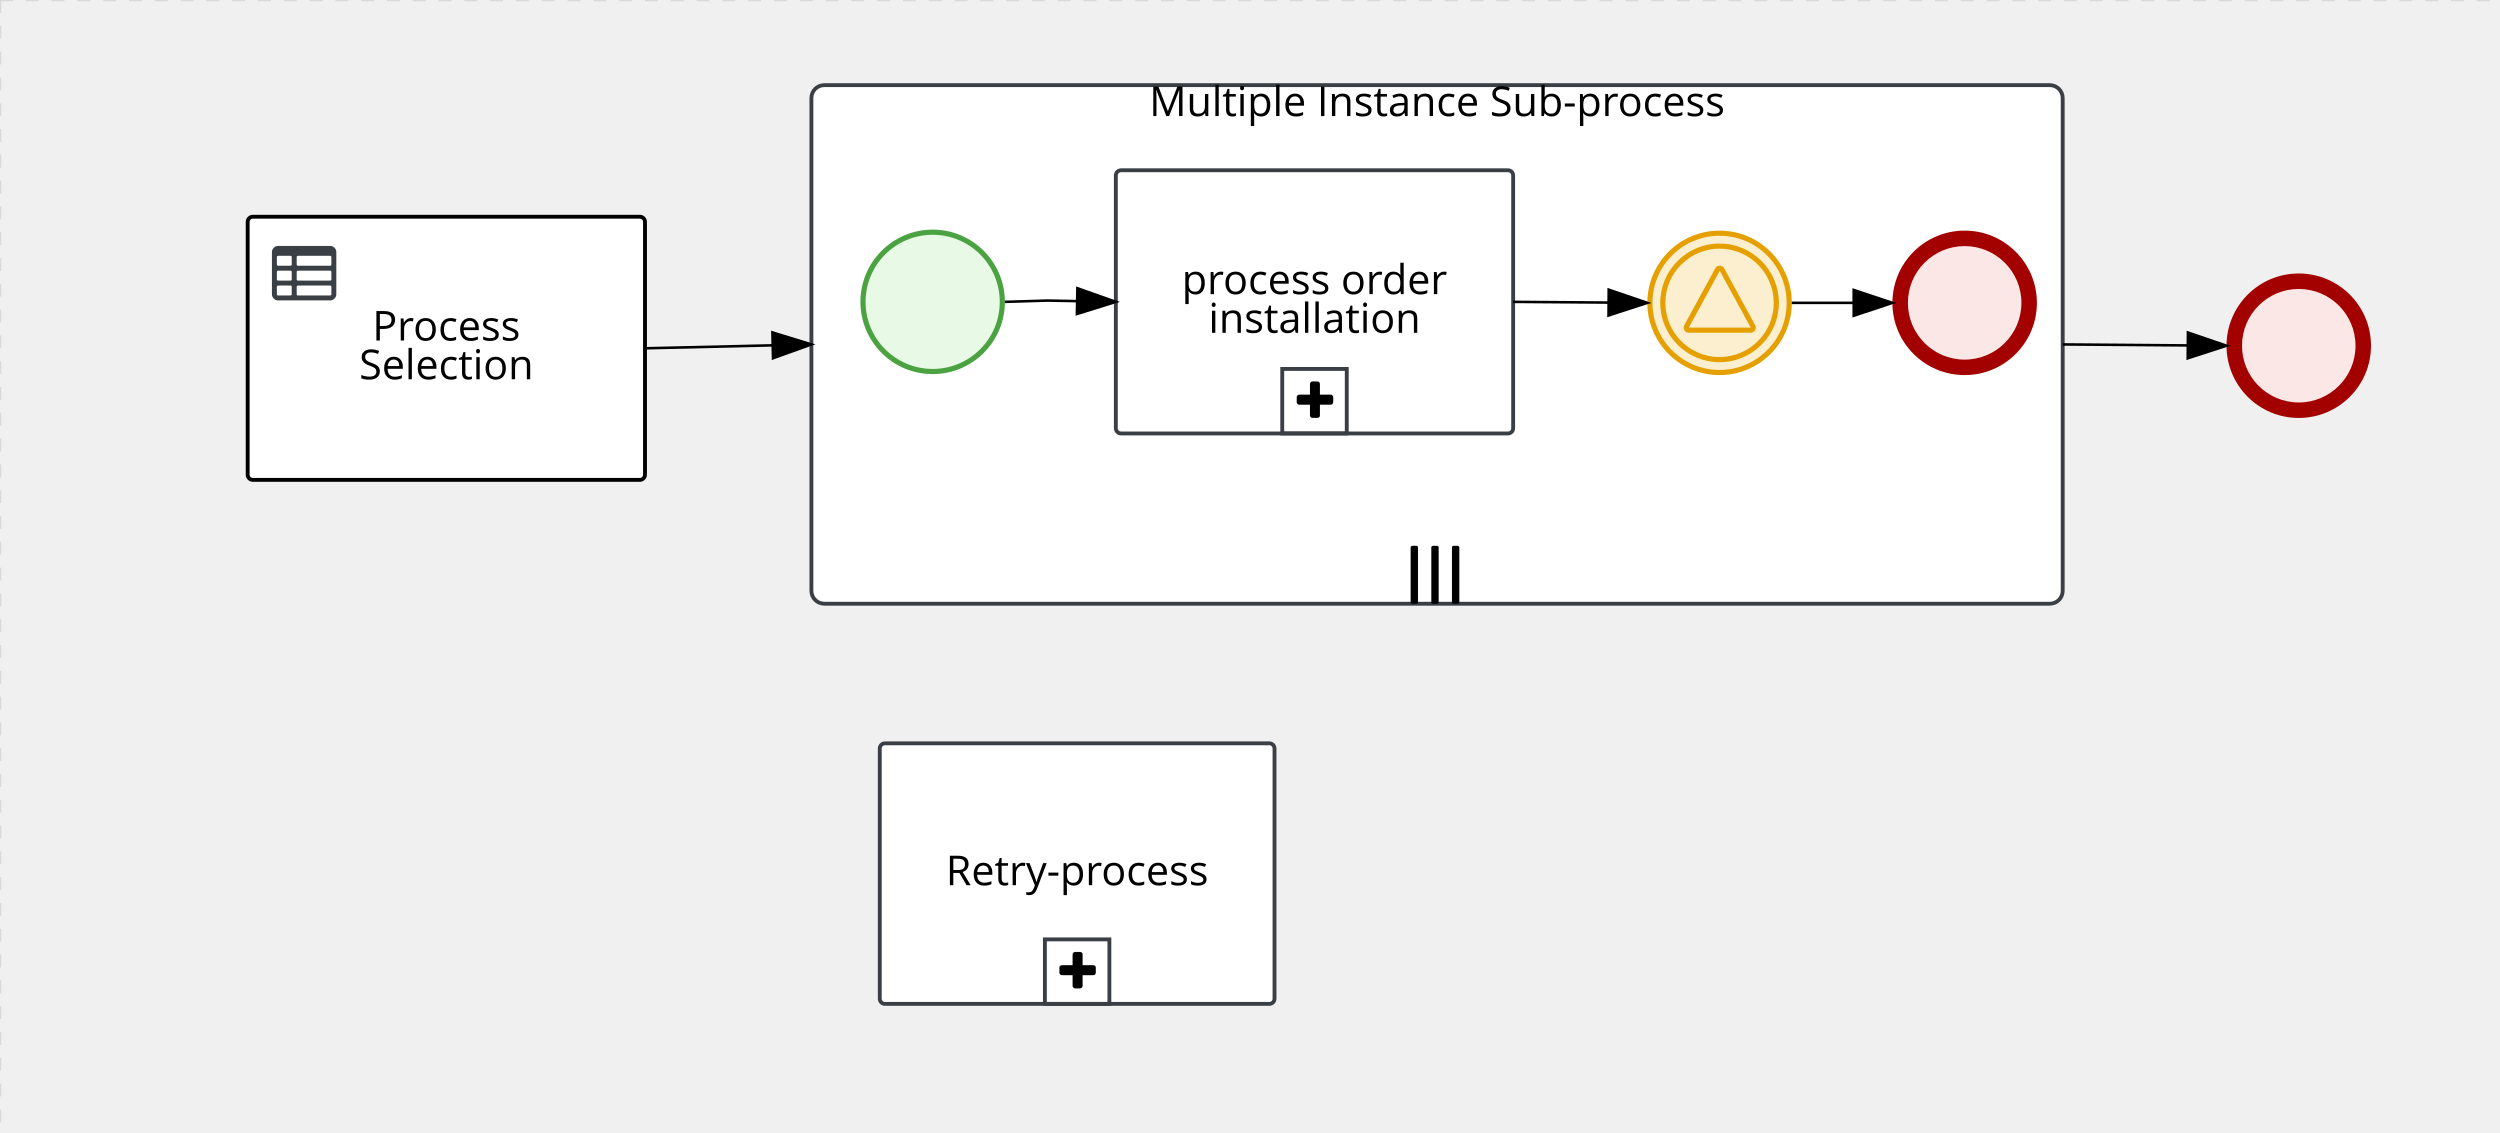
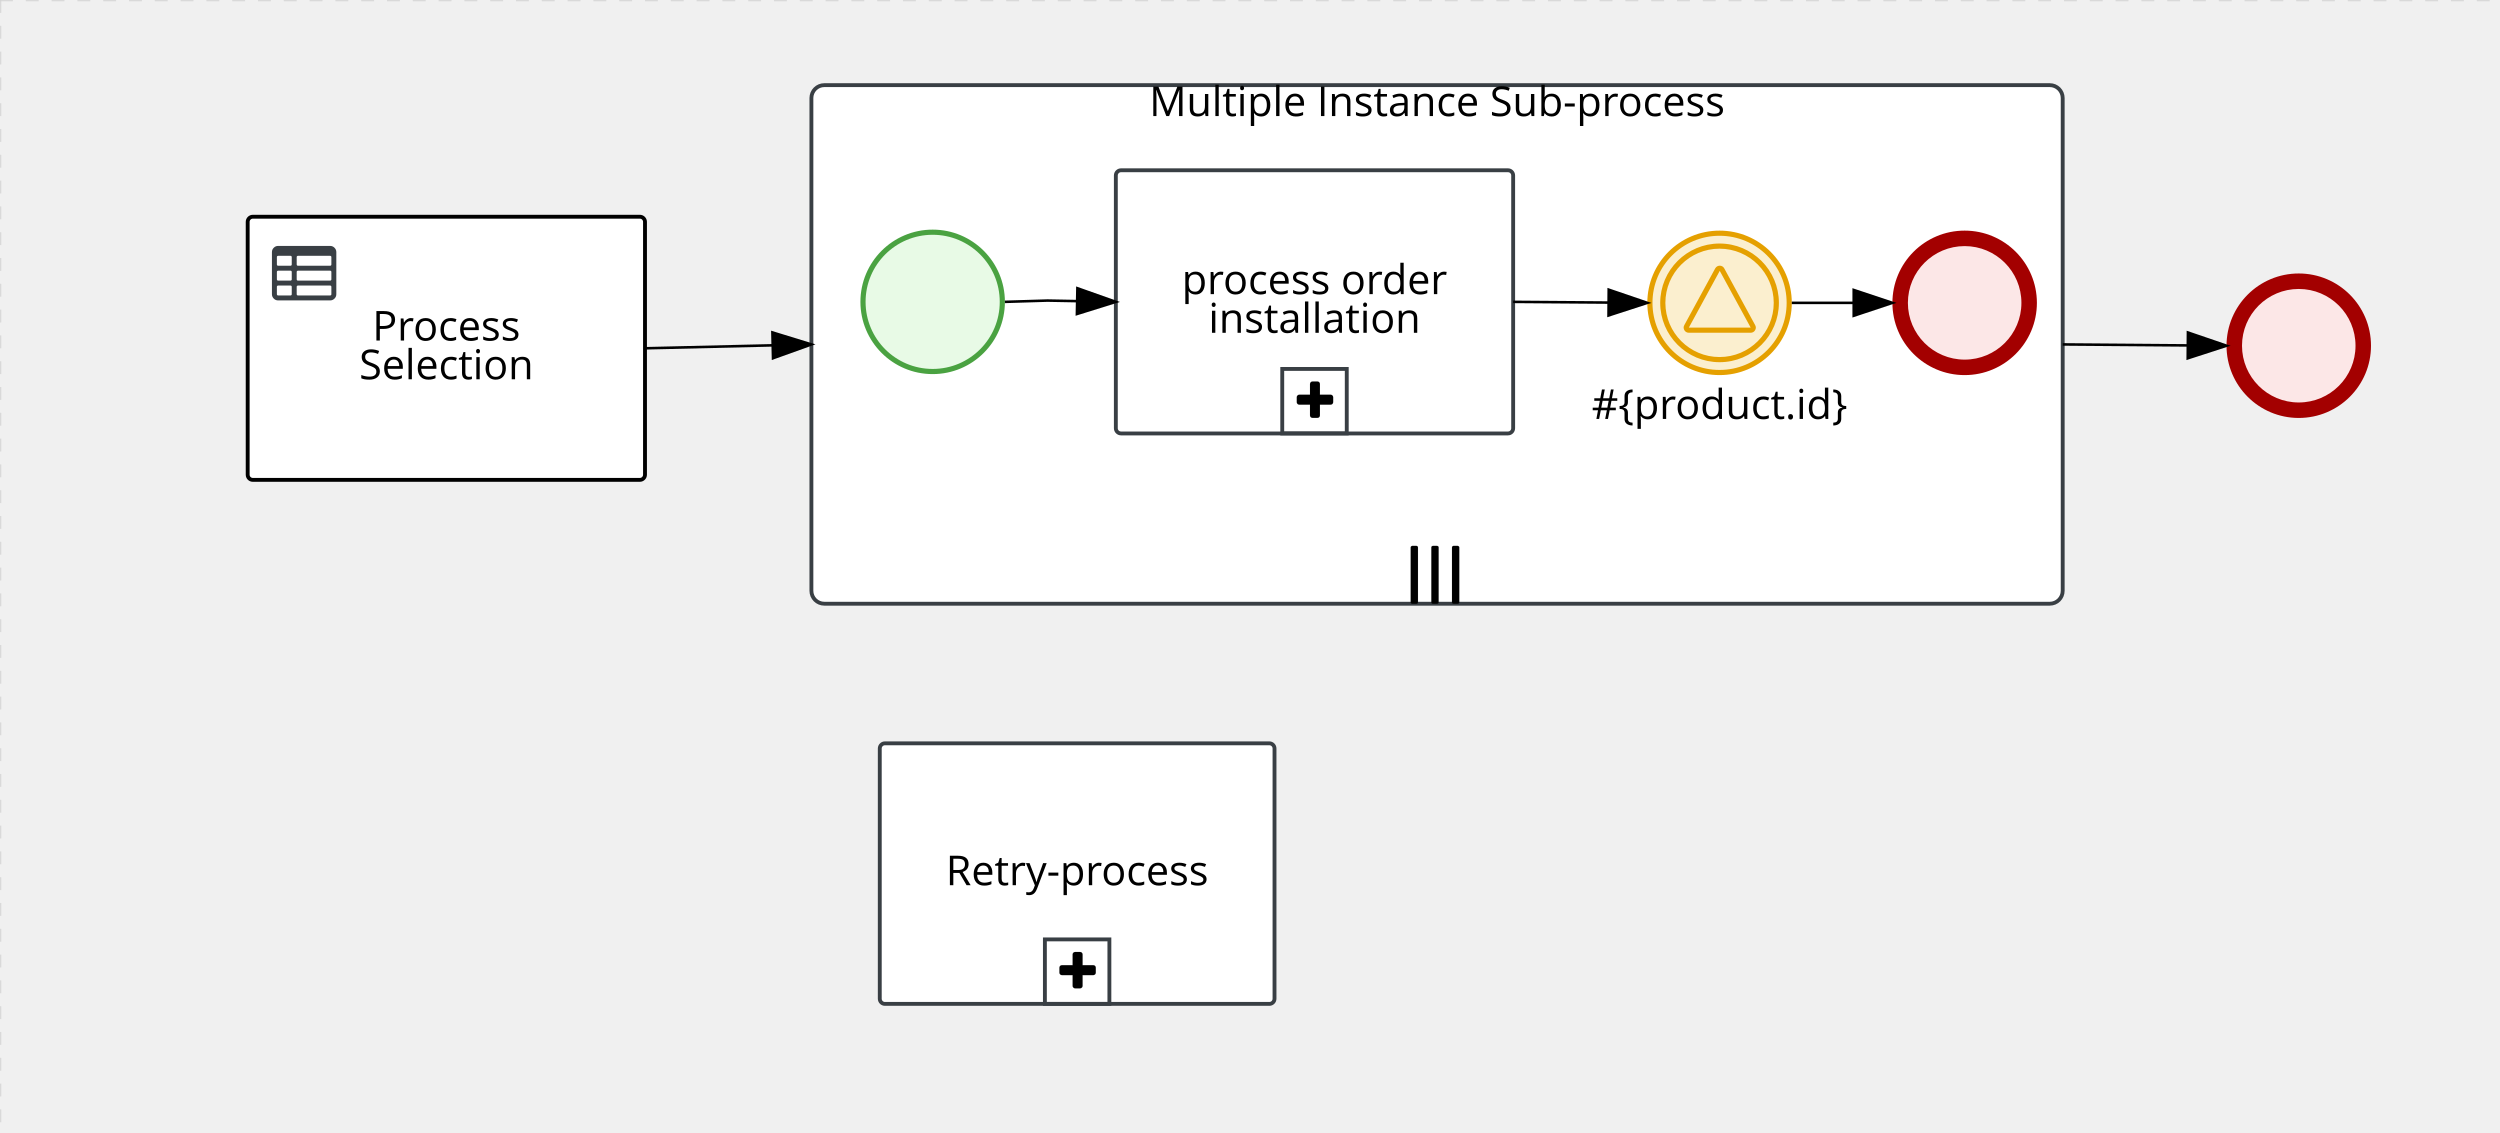
<svg xmlns="http://www.w3.org/2000/svg" version="1.1" width="969" height="439" viewBox="0 0 969 439">
  <defs />
  <g transform="matrix(1,0,0,1,0,0)">
    <g>
      <g>
        <g>
          <path fill="none" stroke="#d3d3d3" paint-order="fill stroke markers" d=" M 0 0 L 1200 0" stroke-miterlimit="10" stroke-opacity="0.8" stroke-dasharray="5" />
        </g>
        <g>
          <path fill="none" stroke="#d3d3d3" paint-order="fill stroke markers" d=" M 0 0 L 0 800" stroke-miterlimit="10" stroke-opacity="0.8" stroke-dasharray="5" />
        </g>
      </g>
+       <g id="_45F9D44C-ED1A-4BF3-ACC1-0480FF2992BC" bpmn2nodeid="_45F9D44C-ED1A-4BF3-ACC1-0480FF2992BC" transform="matrix(1,0,0,1,314.5,33)">
+         <g>
+           <path fill="none" stroke="none" />
+         </g>
+         <g transform="matrix(1,0,0,1,0,0)">
+           <path fill="#ffffff" stroke="none" id="_45F9D44C-ED1A-4BF3-ACC1-0480FF2992BC?shapeType=BACKGROUND" paint-order="stroke fill markers" d=" M 5 0 L 480 0 L 480 0 A 5 5 0 0 1 485 5 L 485 196 L 485 196 A 5 5 0 0 1 480 201 L 5 201 L 5 201 A 5 5 0 0 1 0 196 L 0 5 L 0 5 A 5 5 0 0 1 5 0 Z" />
+         </g>
+         <g transform="matrix(1,0,0,1,0,0)">
+           <path fill="none" stroke="rgb(57,63,68)" id="_45F9D44C-ED1A-4BF3-ACC1-0480FF2992BC?shapeType=BORDER&amp;renderType=STROKE" paint-order="fill stroke markers" d=" M 5 0 L 480 0 L 480 0 A 5 5 0 0 1 485 5 L 485 196 L 485 196 A 5 5 0 0 1 480 201 L 5 201 L 5 201 A 5 5 0 0 1 0 196 L 0 5 L 0 5 A 5 5 0 0 1 5 0 Z" stroke-miterlimit="10" stroke-width="1.5" stroke-dasharray="" />
+         </g>
+         <g transform="matrix(1,0,0,1,-54.5,-32)">
+           <g transform="matrix(0.05,0,0,0.05,285,209)">
+             <g transform="matrix(1,0,0,1,0,0)">
+               <path fill="#000000" stroke="#000000" id="_45F9D44C-ED1A-4BF3-ACC1-0480FF2992BCundefined" paint-order="fill stroke markers" d=" M 0 0 M 92 44 L 92 468 C 92 474.6 86.6 480 80 480 L 48 480 C 41.4 480 36 474.6 36 468 L 36 44 C 36 37.4 41.4 32 48 32 L 80 32 C 86.6 32 92 37.4 92 44 Z M 0 0 M 252 44 L 252 468 C 252 474.6 246.6 480 240 480 L 208 480 C 201.4 480 196 474.6 196 468 L 196 44 C 196 37.4 201.4 32 208 32 L 240 32 C 246.6 32 252 37.4 252 44 Z M 0 0 M 412 44 L 412 468 C 412 474.6 406.6 480 400 480 L 368 480 C 361.4 480 356 474.6 356 468 L 356 44 C 356 37.4 361.4 32 368 32 L 400 32 C 406.6 32 412 37.4 412 44 Z" stroke-miterlimit="10" stroke-dasharray="" />
+             </g>
+             <g transform="matrix(1,0,0,1,0,0)">
+               <path fill="none" stroke="none" />
+             </g>
+           </g>
+         </g>
+         <g transform="matrix(1,0,0,1,130.9414,0)">
+           <text fill="#000000" stroke="none" font-family="Open Sans" font-size="12pt" font-style="normal" font-weight="normal" text-decoration="normal" x="111.559" y="12" text-anchor="middle" dominant-baseline="alphabetic">Multiple Instance Sub-process</text>
+         </g>
+         <g id="_E09AB79C-5728-41BA-BA92-450017F72ADE" bpmn2nodeid="_E09AB79C-5728-41BA-BA92-450017F72ADE" transform="matrix(1,0,0,1,419,56.38785)">
+           <g>
+             <path fill="none" stroke="none" />
+           </g>
+           <g transform="matrix(0.125,0,0,0.125,0,0)">
+             <g transform="matrix(1,0,0,1,0,0)">
+               <path fill="#fce7e7" stroke="none" id="_E09AB79C-5728-41BA-BA92-450017F72ADE?shapeType=BACKGROUND" paint-order="stroke fill markers" d=" M 0 0 M 444 224 C 444 263.9 434.2 300.8 414.4 334.5 C 394.7 368.2 368 394.9 334.4 414.5 C 300.8 434.1 263.9 444 224 444 C 184.1 444 147.2 434.2 113.5 414.4 C 79.8 394.7 53.1 368 33.5 334.4 C 13.9 300.8 4 263.9 4 224 C 4 184.1 13.8 147.2 33.6 113.5 C 53.4 79.8 80.1 53.1 113.6 33.5 C 147.1 13.9 184.1 4 224 4 C 263.9 4 300.8 13.8 334.5 33.6 C 368.2 53.4 394.9 80.1 414.5 113.6 C 434.1 147.1 444 184.1 444 224 Z" />
+             </g>
+             <g>
+               <g transform="matrix(1,0,0,1,0,0)">
+                 <g transform="matrix(1,0,0,1,0,0)">
+                   <path fill="#a30000" stroke="none" id="_E09AB79C-5728-41BA-BA92-450017F72ADE?shapeType=BORDER&amp;renderType=FILL" paint-order="stroke fill markers" d=" M 0 0 M 224 0 C 100.3 0 0 100.3 0 224 C 0 347.7 100.3 448 224 448 C 347.7 448 448 347.7 448 224 C 448 100.3 347.7 0 224 0 Z M 0 0 M 224 400 C 126.8 400 48 321.2 48 224 C 48 126.8 126.8 48 224 48 C 321.2 48 400 126.8 400 224 C 400 321.2 321.2 400 224 400 Z" />
+                 </g>
+               </g>
+             </g>
+           </g>
+           <g transform="matrix(1,0,0,1,28,61)" />
+         </g>
+         <g id="_2AE18063-6192-4CA4-B357-3C3E5F66B552" bpmn2nodeid="_2AE18063-6192-4CA4-B357-3C3E5F66B552" transform="matrix(1,0,0,1,19,56)">
+           <g>
+             <path fill="none" stroke="none" />
+           </g>
+           <g transform="matrix(0.125,0,0,0.125,0,0)">
+             <g transform="matrix(1,0,0,1,0,0)">
+               <path fill="#e8fae6" stroke="none" id="_2AE18063-6192-4CA4-B357-3C3E5F66B552?shapeType=BACKGROUND" paint-order="stroke fill markers" d=" M 0 0 M 444 224 C 444 263.9 434.2 300.8 414.4 334.5 C 394.7 368.2 368 394.9 334.4 414.5 C 300.8 434.1 263.9 444 224 444 C 184.1 444 147.2 434.2 113.5 414.4 C 79.8 394.7 53.1 368 33.5 334.4 C 13.9 300.8 4 263.9 4 224 C 4 184.1 13.8 147.2 33.6 113.5 C 53.4 79.8 80.1 53.1 113.6 33.5 C 147.1 13.9 184.1 4 224 4 C 263.9 4 300.8 13.8 334.5 33.6 C 368.2 53.4 394.9 80.1 414.5 113.6 C 434.1 147.1 444 184.1 444 224 Z" />
+             </g>
+             <g>
+               <g transform="matrix(1,0,0,1,0,0)">
+                 <g transform="matrix(1,0,0,1,0,0)">
+                   <path fill="#4aa241" stroke="none" id="_2AE18063-6192-4CA4-B357-3C3E5F66B552?shapeType=BORDER&amp;renderType=FILL" paint-order="stroke fill markers" d=" M 0 0 M 224 0 C 100.3 0 0 100.3 0 224 C 0 347.7 100.3 448 224 448 C 347.7 448 448 347.7 448 224 C 448 100.3 347.7 0 224 0 Z M 0 0 M 224 432 C 109.1 432 16 338.9 16 224 C 16 109.1 109.1 16 224 16 C 338.9 16 432 109.1 432 224 C 432 338.9 338.9 432 224 432 Z" />
+                 </g>
+               </g>
+             </g>
+           </g>
+           <g transform="matrix(1,0,0,1,28,61)" />
+         </g>
+         <g id="_D45F2C03-11A5-4161-B90A-8F9283DBAB6F" bpmn2nodeid="_D45F2C03-11A5-4161-B90A-8F9283DBAB6F" transform="matrix(1,0,0,1,118,33)">
+           <g>
+             <path fill="none" stroke="none" />
+           </g>
+           <g transform="matrix(1,0,0,1,0,0)">
+             <path fill="#ffffff" stroke="none" id="_D45F2C03-11A5-4161-B90A-8F9283DBAB6F?shapeType=BACKGROUND" paint-order="stroke fill markers" d=" M 2 0 L 152 0 L 152 0 A 2 2 0 0 1 154 2 L 154 100 L 154 100 A 2 2 0 0 1 152 102 L 2 102 L 2 102 A 2 2 0 0 1 0 100 L 0 2 L 0 2 A 2 2 0 0 1 2 0 Z" />
+           </g>
+           <g transform="matrix(1,0,0,1,0,0)">
+             <path fill="none" stroke="rgb(57,63,68)" id="_D45F2C03-11A5-4161-B90A-8F9283DBAB6F?shapeType=BORDER&amp;renderType=STROKE" paint-order="fill stroke markers" d=" M 2 0 L 152 0 L 152 0 A 2 2 0 0 1 154 2 L 154 100 L 154 100 A 2 2 0 0 1 152 102 L 2 102 L 2 102 A 2 2 0 0 1 0 100 L 0 2 L 0 2 A 2 2 0 0 1 2 0 Z" stroke-miterlimit="10" stroke-width="1.5" stroke-dasharray="" />
+           </g>
+           <g transform="matrix(1,0,0,1,1.5,11)">
+             <g transform="matrix(1,0,0,1,0,0)">
+               <g transform="matrix(1,0,0,1,63,66)">
+                 <path fill="none" stroke="#393f44" id="_D45F2C03-11A5-4161-B90A-8F9283DBAB6Fundefined" paint-order="fill stroke markers" d=" M 0 0 L 25 0 L 25 25 L 0 25 L 0 0 Z Z" stroke-miterlimit="10" stroke-width="1.5" stroke-dasharray="" />
+               </g>
+               <g transform="matrix(0.04,0,0,0.04,68.64,69.6)">
+                 <path fill="#000000" stroke="#000000" id="_D45F2C03-11A5-4161-B90A-8F9283DBAB6Fundefined" paint-order="fill stroke markers" d=" M 0 0 M 352 184 L 352 232 C 352 238.7 349.7 244.3 345 249 C 340.3 253.7 334.7 256 328 256 L 224 256 L 224 360 C 224 366.7 221.7 372.3 217 377 C 212.3 381.7 206.7 384 200 384 L 152 384 C 145.3 384 139.7 381.7 135 377 C 130.3 372.3 128 366.7 128 360 L 128 256 L 24 256 C 17.3 256 11.7 253.7 7 249 C 2.3 244.3 0 238.7 0 232 L 0 184 C 0 177.3 2.3 171.7 7 167 C 11.7 162.3 17.3 160 24 160 L 128 160 L 128 56 C 128 49.3 130.3 43.7 135 39 C 139.7 34.3 145.3 32 152 32 L 200 32 C 206.7 32 212.3 34.3 217 39 C 221.7 43.7 224 49.3 224 56 L 224 160 L 328 160 C 334.7 160 340.3 162.3 345 167 C 349.7 171.7 352 177.3 352 184 Z" stroke-miterlimit="10" stroke-dasharray="" />
+               </g>
+             </g>
+           </g>
+           <g transform="matrix(1,0,0,1,13.32,11)">
+             <g transform="matrix(1,0,0,1,0,0)">
+               <g transform="matrix(1,0,0,1,63,66)">
+                 <path fill="none" stroke="none" />
+               </g>
+               <g transform="matrix(0.04,0,0,0.04,68.64,69.6)">
+                 <path fill="none" stroke="none" />
+               </g>
+               <g transform="matrix(0.04,0,0,0.04,40.32,71.04)">
+                 <path fill="none" stroke="none" />
+               </g>
+               <g transform="matrix(0.04,0,0,0.04,39.36,72)">
+                 <path fill="none" stroke="none" />
+               </g>
+             </g>
+           </g>
+           <g transform="matrix(1,0,0,1,23.48047,36)">
+             <text fill="#000000" stroke="none" font-family="Open Sans" font-size="12pt" font-style="normal" font-weight="normal" text-decoration="normal" x="53.52" y="12" text-anchor="middle" dominant-baseline="alphabetic">process order </text>
+             <text fill="#000000" stroke="none" font-family="Open Sans" font-size="12pt" font-style="normal" font-weight="normal" text-decoration="normal" x="53.52" y="27" text-anchor="middle" dominant-baseline="alphabetic">   installation   </text>
+           </g>
+         </g>
+         <g id="_7772C70D-82D5-41A9-9F96-456B8358AF8A" bpmn2nodeid="_7772C70D-82D5-41A9-9F96-456B8358AF8A" transform="matrix(1,0,0,1,324,56.38785)">
+           <g>
+             <path fill="none" stroke="none" />
+           </g>
+           <g transform="matrix(0.125,0,0,0.125,0,0)">
+             <g transform="matrix(1,0,0,1,0,0)">
+               <path fill="#fbefcf" stroke="none" id="_7772C70D-82D5-41A9-9F96-456B8358AF8A?shapeType=BACKGROUND" paint-order="stroke fill markers" d=" M 0 0 M 444 224 C 444 263.9 434.2 300.8 414.4 334.5 C 394.7 368.2 368 394.9 334.4 414.5 C 300.8 434.1 263.9 444 224 444 C 184.1 444 147.2 434.2 113.5 414.4 C 79.8 394.7 53.1 368 33.5 334.4 C 13.9 300.8 4 263.9 4 224 C 4 184.1 13.8 147.2 33.6 113.5 C 53.4 79.8 80.1 53.1 113.6 33.5 C 147.1 13.9 184.1 4 224 4 C 263.9 4 300.8 13.8 334.5 33.6 C 368.2 53.4 394.9 80.1 414.5 113.6 C 434.1 147.1 444 184.1 444 224 Z" />
+             </g>
+             <g>
+               <g transform="matrix(1,0,0,1,0,0)">
+                 <g transform="matrix(1,0,0,1,0,0)">
+                   <path fill="rgb(229,160,0)" stroke="none" id="_7772C70D-82D5-41A9-9F96-456B8358AF8A?shapeType=BORDER&amp;renderType=FILL" paint-order="stroke fill markers" d=" M 0 0 M 224 408 C 122.5 408 40 325.5 40 224 C 40 122.5 122.5 40 224 40 C 325.5 40 408 122.5 408 224 C 408 325.5 325.5 408 224 408 Z M 0 0 M 224 56 C 131.4 56 56 131.4 56 224 C 56 316.6 131.4 392 224 392 C 316.6 392 392 316.6 392 224 C 392 131.4 316.6 56 224 56 Z M 0 0 M 224 16 C 252.1 16 279.3 21.5 305 32.3 C 329.8 42.8 352 57.8 371.1 76.9 C 390.2 96 405.2 118.3 415.7 143 C 426.5 168.6 432 195.9 432 224 C 432 252.1 426.5 279.3 415.7 305 C 405.2 329.8 390.2 352 371.1 371.1 C 352 390.2 329.7 405.2 305 415.7 C 279.4 426.5 252.1 432 224 432 C 195.9 432 168.7 426.5 143 415.7 C 118.2 405.2 96 390.2 76.9 371.1 C 57.8 352 42.8 329.7 32.3 305 C 21.5 279.3 16 252.1 16 224 C 16 195.9 21.5 168.7 32.3 143 C 42.8 118.2 57.8 96 76.9 76.9 C 96 57.8 118.3 42.8 143 32.3 C 168.7 21.5 195.9 16 224 16 M 224 0 C 100.3 0 0 100.3 0 224 C 0 347.7 100.3 448 224 448 C 347.7 448 448 347.7 448 224 C 448 100.3 347.7 0 224 0 L 224 0 Z" />
+                 </g>
+               </g>
+             </g>
+             <g>
+               <g transform="matrix(1,0,0,1,0,0)">
+                 <g transform="matrix(1,0,0,1,0,0)">
+                   <path fill="#e5a000" stroke="none" id="_7772C70D-82D5-41A9-9F96-456B8358AF8Aundefined" paint-order="stroke fill markers" d=" M 0 0 M 224.6 124.8 L 320.5 300.7 L 128.8 300.7 L 224.6 124.8 M 224.6 108.7 C 221.7 108.7 219 109.5 216.5 110.9 C 214 112.3 212.1 114.5 210.6 117 L 114.7 293 C 111.8 298.2 111.9 303.5 114.9 308.8 C 116.3 311.2 118.2 313.2 120.7 314.6 C 123.1 316 125.8 316.7 128.7 316.7 L 320.5 316.7 C 323.4 316.7 325.9 316 328.4 314.6 C 330.9 313.2 332.8 311.3 334.2 308.8 C 337.3 303.6 337.3 298.3 334.4 293 L 238.5 117 C 237.1 114.4 235.2 112.4 232.7 110.9 C 230.2 109.4 227.5 108.7 224.6 108.7 L 224.6 108.7 Z" />
+                 </g>
+               </g>
+             </g>
+           </g>
+           <g transform="matrix(1,0,0,1,-21.57031,61)">
+             <text fill="#000000" stroke="none" font-family="Open Sans" font-size="12pt" font-style="normal" font-weight="normal" text-decoration="normal" x="49.57" y="12" text-anchor="middle" dominant-baseline="alphabetic">#{product.id}</text>
+           </g>
+         </g>
+       </g>
      <g id="_0E1E9D5F-D58E-4800-B6EE-BF614B255B99" bpmn2nodeid="_0E1E9D5F-D58E-4800-B6EE-BF614B255B99" transform="matrix(1,0,0,1,341,288.1114)">
        <g>
          <path fill="none" stroke="none" />
        </g>
        <g transform="matrix(1,0,0,1,0,0)">
          <path fill="#ffffff" stroke="none" id="_0E1E9D5F-D58E-4800-B6EE-BF614B255B99?shapeType=BACKGROUND" paint-order="stroke fill markers" d=" M 2 0 L 151 0 L 151 0 A 2 2 0 0 1 153 2 L 153 99 L 153 99 A 2 2 0 0 1 151 101 L 2 101 L 2 101 A 2 2 0 0 1 0 99 L 0 2 L 0 2 A 2 2 0 0 1 2 0 Z" />
        </g>
        <g transform="matrix(1,0,0,1,0,0)">
          <path fill="none" stroke="#393f44" id="_0E1E9D5F-D58E-4800-B6EE-BF614B255B99?shapeType=BORDER&amp;renderType=STROKE" paint-order="fill stroke markers" d=" M 2 0 L 151 0 L 151 0 A 2 2 0 0 1 153 2 L 153 99 L 153 99 A 2 2 0 0 1 151 101 L 2 101 L 2 101 A 2 2 0 0 1 0 99 L 0 2 L 0 2 A 2 2 0 0 1 2 0 Z" stroke-miterlimit="10" stroke-width="1.5" stroke-dasharray="" />
        </g>
        <g transform="matrix(1,0,0,1,1,10)">
          <g transform="matrix(1,0,0,1,0,0)">
            <g transform="matrix(1,0,0,1,63,66)">
              <path fill="none" stroke="#393f44" id="_0E1E9D5F-D58E-4800-B6EE-BF614B255B99undefined" paint-order="fill stroke markers" d=" M 0 0 L 25 0 L 25 25 L 0 25 L 0 0 Z Z" stroke-miterlimit="10" stroke-width="1.5" stroke-dasharray="" />
            </g>
            <g transform="matrix(0.04,0,0,0.04,68.64,69.6)">
              <path fill="#000000" stroke="#000000" id="_0E1E9D5F-D58E-4800-B6EE-BF614B255B99undefined" paint-order="fill stroke markers" d=" M 0 0 M 352 184 L 352 232 C 352 238.7 349.7 244.3 345 249 C 340.3 253.7 334.7 256 328 256 L 224 256 L 224 360 C 224 366.7 221.7 372.3 217 377 C 212.3 381.7 206.7 384 200 384 L 152 384 C 145.3 384 139.7 381.7 135 377 C 130.3 372.3 128 366.7 128 360 L 128 256 L 24 256 C 17.3 256 11.7 253.7 7 249 C 2.3 244.3 0 238.7 0 232 L 0 184 C 0 177.3 2.3 171.7 7 167 C 11.7 162.3 17.3 160 24 160 L 128 160 L 128 56 C 128 49.3 130.3 43.7 135 39 C 139.7 34.3 145.3 32 152 32 L 200 32 C 206.7 32 212.3 34.3 217 39 C 221.7 43.7 224 49.3 224 56 L 224 160 L 328 160 C 334.7 160 340.3 162.3 345 167 C 349.7 171.7 352 177.3 352 184 Z" stroke-miterlimit="10" stroke-dasharray="" />
            </g>
          </g>
        </g>
        <g transform="matrix(1,0,0,1,12.82,10)">
          <g transform="matrix(1,0,0,1,0,0)">
            <g transform="matrix(1,0,0,1,63,66)">
              <path fill="none" stroke="none" />
            </g>
            <g transform="matrix(0.04,0,0,0.04,68.64,69.6)">
              <path fill="none" stroke="none" />
            </g>
            <g transform="matrix(0.04,0,0,0.04,40.32,71.04)">
              <path fill="none" stroke="none" />
            </g>
            <g transform="matrix(0.04,0,0,0.04,39.36,72)">
              <path fill="none" stroke="none" />
            </g>
          </g>
        </g>
        <g transform="matrix(1,0,0,1,25.60156,43)">
          <text fill="#000000" stroke="none" font-family="Open Sans" font-size="12pt" font-style="normal" font-weight="normal" text-decoration="normal" x="50.898" y="12" text-anchor="middle" dominant-baseline="alphabetic">Retry-process</text>
        </g>
      </g>
      <g id="_26BB48D7-7563-4595-8B10-F4FA519EEC7D" bpmn2nodeid="_26BB48D7-7563-4595-8B10-F4FA519EEC7D" transform="matrix(1,0,0,1,863,106)">
        <g>
          <path fill="none" stroke="none" />
        </g>
        <g transform="matrix(0.125,0,0,0.125,0,0)">
          <g transform="matrix(1,0,0,1,0,0)">
            <path fill="#fce7e7" stroke="none" id="_26BB48D7-7563-4595-8B10-F4FA519EEC7D?shapeType=BACKGROUND" paint-order="stroke fill markers" d=" M 0 0 M 444 224 C 444 263.9 434.2 300.8 414.4 334.5 C 394.7 368.2 368 394.9 334.4 414.5 C 300.8 434.1 263.9 444 224 444 C 184.1 444 147.2 434.2 113.5 414.4 C 79.8 394.7 53.1 368 33.5 334.4 C 13.9 300.8 4 263.9 4 224 C 4 184.1 13.8 147.2 33.6 113.5 C 53.4 79.8 80.1 53.1 113.6 33.5 C 147.1 13.9 184.1 4 224 4 C 263.9 4 300.8 13.8 334.5 33.6 C 368.2 53.4 394.9 80.1 414.5 113.6 C 434.1 147.1 444 184.1 444 224 Z" />
          </g>
          <g>
            <g transform="matrix(1,0,0,1,0,0)">
              <g transform="matrix(1,0,0,1,0,0)">
                <path fill="#a30000" stroke="none" id="_26BB48D7-7563-4595-8B10-F4FA519EEC7D?shapeType=BORDER&amp;renderType=FILL" paint-order="stroke fill markers" d=" M 0 0 M 224 0 C 100.3 0 0 100.3 0 224 C 0 347.7 100.3 448 224 448 C 347.7 448 448 347.7 448 224 C 448 100.3 347.7 0 224 0 Z M 0 0 M 224 400 C 126.8 400 48 321.2 48 224 C 48 126.8 126.8 48 224 48 C 321.2 48 400 126.8 400 224 C 400 321.2 321.2 400 224 400 Z" />
              </g>
            </g>
          </g>
        </g>
        <g transform="matrix(1,0,0,1,28,61)" />
      </g>
      <g id="_7D34E5EE-86DE-40AA-8B07-371B3AC2BA39" bpmn2nodeid="_7D34E5EE-86DE-40AA-8B07-371B3AC2BA39" transform="matrix(1,0,0,1,96,84)">
        <g>
          <path fill="none" stroke="none" />
        </g>
        <g transform="matrix(1,0,0,1,0,0)">
          <path fill="#ffffff" stroke="none" id="_7D34E5EE-86DE-40AA-8B07-371B3AC2BA39?shapeType=BACKGROUND" paint-order="stroke fill markers" d=" M 2 0 L 152 0 L 152 0 A 2 2 0 0 1 154 2 L 154 100 L 154 100 A 2 2 0 0 1 152 102 L 2 102 L 2 102 A 2 2 0 0 1 0 100 L 0 2 L 0 2 A 2 2 0 0 1 2 0 Z" />
        </g>
        <g transform="matrix(1,0,0,1,0,0)">
          <path fill="none" stroke="#000000" id="_7D34E5EE-86DE-40AA-8B07-371B3AC2BA39?shapeType=BORDER&amp;renderType=STROKE" paint-order="fill stroke markers" d=" M 2 0 L 152 0 L 152 0 A 2 2 0 0 1 154 2 L 154 100 L 154 100 A 2 2 0 0 1 152 102 L 2 102 L 2 102 A 2 2 0 0 1 0 100 L 0 2 L 0 2 A 2 2 0 0 1 2 0 Z" stroke-miterlimit="10" stroke-width="1.5" stroke-dasharray="" />
        </g>
        <g>
          <g transform="matrix(0.06,0,0,0.06,9.4,9.4)">
            <g transform="matrix(1,0,0,1,0,0)">
              <path fill="#393f44" stroke="none" id="_7D34E5EE-86DE-40AA-8B07-371B3AC2BA39undefined" paint-order="stroke fill markers" d=" M 0 0 M 128 344 L 128 296 C 128 293.7 127.2 291.8 125.8 290.2 C 124.4 288.6 122.4 288 120 288 L 40 288 C 37.7 288 35.8 288.8 34.2 290.2 C 32.6 291.6 32 293.7 32 296 L 32 344 C 32 346.3 32.8 348.2 34.2 349.8 C 35.6 351.4 37.6 352 40 352 L 120 352 C 122.3 352 124.2 351.2 125.8 349.8 C 127.4 348.4 128 346.3 128 344 Z M 0 0 M 128 248 L 128 200 C 128 197.7 127.2 195.8 125.8 194.2 C 124.4 192.6 122.4 192 120 192 L 40 192 C 37.7 192 35.8 192.8 34.2 194.2 C 32.6 195.6 32 197.7 32 200 L 32 248 C 32 250.3 32.8 252.2 34.2 253.8 C 35.6 255.4 37.6 256 40 256 L 120 256 C 122.3 256 124.2 255.2 125.8 253.8 C 127.4 252.4 128 250.3 128 248 Z M 0 0 M 376 352 C 378.3 352 380.2 351.2 381.8 349.8 C 383.4 348.4 384 346.4 384 344 L 384 296 C 384 293.7 383.2 291.8 381.8 290.2 C 380.4 288.6 378.4 288 376 288 L 168 288 C 165.7 288 163.8 288.8 162.2 290.2 C 160.6 291.6 160 293.6 160 296 L 160 344 C 160 346.3 160.8 348.2 162.2 349.8 C 163.6 351.4 165.6 352 168 352 L 376 352 Z M 0 0 M 128 152 L 128 104 C 128 101.7 127.2 99.8 125.8 98.2 C 124.4 96.6 122.3 96 120 96 L 40 96 C 37.7 96 35.8 96.8 34.2 98.2 C 32.6 99.6 32 101.7 32 104 L 32 152 C 32 154.3 32.8 156.2 34.2 157.8 C 35.6 159.4 37.6 160 40 160 L 120 160 C 122.3 160 124.2 159.2 125.8 157.8 C 127.4 156.4 128 154.3 128 152 Z M 0 0 M 376 256 C 378.3 256 380.2 255.2 381.8 253.8 C 383.4 252.4 384 250.4 384 248 L 384 200 C 384 197.7 383.2 195.8 381.8 194.2 C 380.4 192.6 378.4 192 376 192 L 168 192 C 165.7 192 163.8 192.8 162.2 194.2 C 160.6 195.6 160 197.6 160 200 L 160 248 C 160 250.3 160.8 252.2 162.2 253.8 C 163.6 255.4 165.6 256 168 256 L 376 256 Z M 0 0 M 376 160 C 378.3 160 380.2 159.2 381.8 157.8 C 383.4 156.4 384 154.4 384 152 L 384 104 C 384 101.7 383.2 99.8 381.8 98.2 C 380.4 96.6 378.3 96 376 96 L 168 96 C 165.7 96 163.8 96.8 162.2 98.2 C 160.6 99.6 160 101.6 160 104 L 160 152 C 160 154.3 160.8 156.2 162.2 157.8 C 163.6 159.4 165.6 160 168 160 L 376 160 Z M 0 0 M 416 72 L 416 344 C 416 355 412.1 364.4 404.2 372.2 C 396.3 380 387 384 376 384 L 40 384 C 29 384 19.6 380.1 11.8 372.2 C 4 364.3 0 355 0 344 L 0 72 C 0 61 3.9 51.6 11.8 43.8 C 19.7 36 29 32 40 32 L 376 32 C 387 32 396.4 35.9 404.2 43.8 C 412 51.7 416 61 416 72 Z" />
            </g>
          </g>
        </g>
        <g transform="matrix(1,0,0,1,43.21094,36)">
          <text fill="#000000" stroke="none" font-family="Open Sans" font-size="12pt" font-style="normal" font-weight="normal" text-decoration="normal" x="33.789" y="12" text-anchor="middle" dominant-baseline="alphabetic">Process  </text>
          <text fill="#000000" stroke="none" font-family="Open Sans" font-size="12pt" font-style="normal" font-weight="normal" text-decoration="normal" x="33.789" y="27" text-anchor="middle" dominant-baseline="alphabetic">Selection</text>
        </g>
      </g>
+       <g id="_D7C34A1D-0D47-47CB-A5B1-F1C043E3C86F" bpmn2nodeid="_D7C34A1D-0D47-47CB-A5B1-F1C043E3C86F">
+         <g>
+           <path fill="none" stroke="#000000" paint-order="fill stroke markers" d=" M 250 135 L 299.504 133.849" stroke-miterlimit="10" stroke-dasharray="" />
+         </g>
+         <g transform="matrix(1,0,0,1,250,135)" />
+         <g transform="matrix(0.02324953,0.9997297,-0.9997297,0.02324953,314.3838,128.5014)">
+           <path fill="#000000" stroke="#000000" paint-order="fill stroke markers" d=" M 10 15 L 0 15 L 5 0 Z" stroke-miterlimit="10" stroke-dasharray="" />
+         </g>
+         <g transform="matrix(1,0,0,1,250.2325,124.2527)" />
+       </g>
+       <g id="_44608A40-81AA-4F70-915B-2E4DD2065064" bpmn2nodeid="_44608A40-81AA-4F70-915B-2E4DD2065064">
+         <g>
+           <path fill="none" stroke="#000000" paint-order="fill stroke markers" d=" M 799.5 133.5 L 848 133.882" stroke-miterlimit="10" stroke-dasharray="" />
+         </g>
+         <g transform="matrix(1,0,0,1,799.5,133.5)" />
+         <g transform="matrix(-0.007873772,0.999969,-0.999969,-0.007873772,863.0394,129.0002)">
+           <path fill="#000000" stroke="#000000" paint-order="fill stroke markers" d=" M 10 15 L 0 15 L 5 0 Z" stroke-miterlimit="10" stroke-dasharray="" />
+         </g>
+         <g transform="matrix(1,0,0,1,799.5787,123.7503)" />
+       </g>
+       <g id="_7B8EBC89-8290-405C-9672-BEEA9CC7CEA4" bpmn2nodeid="_7B8EBC89-8290-405C-9672-BEEA9CC7CEA4">
+         <g>
+           <path fill="none" stroke="#000000" paint-order="fill stroke markers" d=" M 389.5 117 L 406 116.5 L 417.503 116.717" stroke-miterlimit="10" stroke-dasharray="" />
+         </g>
+         <g transform="matrix(1,0,0,1,389.5,117)" />
+         <g transform="matrix(-0.01886457,0.999822,-0.999822,-0.01886457,432.5943,112.0009)">
+           <path fill="#000000" stroke="#000000" paint-order="fill stroke markers" d=" M 10 15 L 0 15 L 5 0 Z" stroke-miterlimit="10" stroke-dasharray="" />
+         </g>
+         <g transform="matrix(1,0,0,1,389.8029,106.7546)" />
+       </g>
+       <g transform="matrix(1,0,0,1,314.5,33)" />
+       <g transform="matrix(1,0,0,1,733.5,89.38785)" />
+       <g transform="matrix(1,0,0,1,333.5,89)" />
+       <g transform="matrix(1,0,0,1,432.5,66)" />
      <g transform="matrix(1,0,0,1,341,288.1114)" />
      <g transform="matrix(1,0,0,1,863,106)" />
      <g transform="matrix(1,0,0,1,96,84)" />
-       <g id="_45F9D44C-ED1A-4BF3-ACC1-0480FF2992BC" bpmn2nodeid="_45F9D44C-ED1A-4BF3-ACC1-0480FF2992BC" transform="matrix(1,0,0,1,314.5,33)">
-         <g>
-           <path fill="none" stroke="none" />
-         </g>
-         <g transform="matrix(1,0,0,1,0,0)">
-           <path fill="#ffffff" stroke="none" id="_45F9D44C-ED1A-4BF3-ACC1-0480FF2992BC?shapeType=BACKGROUND" paint-order="stroke fill markers" d=" M 5 0 L 480 0 L 480 0 A 5 5 0 0 1 485 5 L 485 196 L 485 196 A 5 5 0 0 1 480 201 L 5 201 L 5 201 A 5 5 0 0 1 0 196 L 0 5 L 0 5 A 5 5 0 0 1 5 0 Z" />
-         </g>
-         <g transform="matrix(1,0,0,1,0,0)">
-           <path fill="none" stroke="rgb(57,63,68)" id="_45F9D44C-ED1A-4BF3-ACC1-0480FF2992BC?shapeType=BORDER&amp;renderType=STROKE" paint-order="fill stroke markers" d=" M 5 0 L 480 0 L 480 0 A 5 5 0 0 1 485 5 L 485 196 L 485 196 A 5 5 0 0 1 480 201 L 5 201 L 5 201 A 5 5 0 0 1 0 196 L 0 5 L 0 5 A 5 5 0 0 1 5 0 Z" stroke-miterlimit="10" stroke-width="1.5" stroke-dasharray="" />
-         </g>
-         <g transform="matrix(1,0,0,1,-54.5,-32)">
-           <g transform="matrix(0.05,0,0,0.05,285,209)">
-             <g transform="matrix(1,0,0,1,0,0)">
-               <path fill="#000000" stroke="#000000" id="_45F9D44C-ED1A-4BF3-ACC1-0480FF2992BCundefined" paint-order="fill stroke markers" d=" M 0 0 M 92 44 L 92 468 C 92 474.6 86.6 480 80 480 L 48 480 C 41.4 480 36 474.6 36 468 L 36 44 C 36 37.4 41.4 32 48 32 L 80 32 C 86.6 32 92 37.4 92 44 Z M 0 0 M 252 44 L 252 468 C 252 474.6 246.6 480 240 480 L 208 480 C 201.4 480 196 474.6 196 468 L 196 44 C 196 37.4 201.4 32 208 32 L 240 32 C 246.6 32 252 37.4 252 44 Z M 0 0 M 412 44 L 412 468 C 412 474.6 406.6 480 400 480 L 368 480 C 361.4 480 356 474.6 356 468 L 356 44 C 356 37.4 361.4 32 368 32 L 400 32 C 406.6 32 412 37.4 412 44 Z" stroke-miterlimit="10" stroke-dasharray="" />
-             </g>
-             <g transform="matrix(1,0,0,1,0,0)">
-               <path fill="none" stroke="none" />
-             </g>
-           </g>
-         </g>
-         <g transform="matrix(1,0,0,1,130.9414,0)">
-           <text fill="#000000" stroke="none" font-family="Open Sans" font-size="12pt" font-style="normal" font-weight="normal" text-decoration="normal" x="111.559" y="12" text-anchor="middle" dominant-baseline="alphabetic">Multiple Instance Sub-process</text>
-         </g>
-         <g id="_E09AB79C-5728-41BA-BA92-450017F72ADE" bpmn2nodeid="_E09AB79C-5728-41BA-BA92-450017F72ADE" transform="matrix(1,0,0,1,419,56.38785)">
-           <g>
-             <path fill="none" stroke="none" />
-           </g>
-           <g transform="matrix(0.125,0,0,0.125,0,0)">
-             <g transform="matrix(1,0,0,1,0,0)">
-               <path fill="#fce7e7" stroke="none" id="_E09AB79C-5728-41BA-BA92-450017F72ADE?shapeType=BACKGROUND" paint-order="stroke fill markers" d=" M 0 0 M 444 224 C 444 263.9 434.2 300.8 414.4 334.5 C 394.7 368.2 368 394.9 334.4 414.5 C 300.8 434.1 263.9 444 224 444 C 184.1 444 147.2 434.2 113.5 414.4 C 79.8 394.7 53.1 368 33.5 334.4 C 13.9 300.8 4 263.9 4 224 C 4 184.1 13.8 147.2 33.6 113.5 C 53.4 79.8 80.1 53.1 113.6 33.5 C 147.1 13.9 184.1 4 224 4 C 263.9 4 300.8 13.8 334.5 33.6 C 368.2 53.4 394.9 80.1 414.5 113.6 C 434.1 147.1 444 184.1 444 224 Z" />
-             </g>
-             <g>
-               <g transform="matrix(1,0,0,1,0,0)">
-                 <g transform="matrix(1,0,0,1,0,0)">
-                   <path fill="#a30000" stroke="none" id="_E09AB79C-5728-41BA-BA92-450017F72ADE?shapeType=BORDER&amp;renderType=FILL" paint-order="stroke fill markers" d=" M 0 0 M 224 0 C 100.3 0 0 100.3 0 224 C 0 347.7 100.3 448 224 448 C 347.7 448 448 347.7 448 224 C 448 100.3 347.7 0 224 0 Z M 0 0 M 224 400 C 126.8 400 48 321.2 48 224 C 48 126.8 126.8 48 224 48 C 321.2 48 400 126.8 400 224 C 400 321.2 321.2 400 224 400 Z" />
-                 </g>
-               </g>
-             </g>
-           </g>
-           <g transform="matrix(1,0,0,1,28,61)" />
-         </g>
-         <g id="_7772C70D-82D5-41A9-9F96-456B8358AF8A" bpmn2nodeid="_7772C70D-82D5-41A9-9F96-456B8358AF8A" transform="matrix(1,0,0,1,324,56.38785)">
-           <g>
-             <path fill="none" stroke="none" />
-           </g>
-           <g transform="matrix(0.125,0,0,0.125,0,0)">
-             <g transform="matrix(1,0,0,1,0,0)">
-               <path fill="#fbefcf" stroke="none" id="_7772C70D-82D5-41A9-9F96-456B8358AF8A?shapeType=BACKGROUND" paint-order="stroke fill markers" d=" M 0 0 M 444 224 C 444 263.9 434.2 300.8 414.4 334.5 C 394.7 368.2 368 394.9 334.4 414.5 C 300.8 434.1 263.9 444 224 444 C 184.1 444 147.2 434.2 113.5 414.4 C 79.8 394.7 53.1 368 33.5 334.4 C 13.9 300.8 4 263.9 4 224 C 4 184.1 13.8 147.2 33.6 113.5 C 53.4 79.8 80.1 53.1 113.6 33.5 C 147.1 13.9 184.1 4 224 4 C 263.9 4 300.8 13.8 334.5 33.6 C 368.2 53.4 394.9 80.1 414.5 113.6 C 434.1 147.1 444 184.1 444 224 Z" />
-             </g>
-             <g>
-               <g transform="matrix(1,0,0,1,0,0)">
-                 <g transform="matrix(1,0,0,1,0,0)">
-                   <path fill="rgb(229,160,0)" stroke="none" id="_7772C70D-82D5-41A9-9F96-456B8358AF8A?shapeType=BORDER&amp;renderType=FILL" paint-order="stroke fill markers" d=" M 0 0 M 224 408 C 122.5 408 40 325.5 40 224 C 40 122.5 122.5 40 224 40 C 325.5 40 408 122.5 408 224 C 408 325.5 325.5 408 224 408 Z M 0 0 M 224 56 C 131.4 56 56 131.4 56 224 C 56 316.6 131.4 392 224 392 C 316.6 392 392 316.6 392 224 C 392 131.4 316.6 56 224 56 Z M 0 0 M 224 16 C 252.1 16 279.3 21.5 305 32.3 C 329.8 42.8 352 57.8 371.1 76.9 C 390.2 96 405.2 118.3 415.7 143 C 426.5 168.6 432 195.9 432 224 C 432 252.1 426.5 279.3 415.7 305 C 405.2 329.8 390.2 352 371.1 371.1 C 352 390.2 329.7 405.2 305 415.7 C 279.4 426.5 252.1 432 224 432 C 195.9 432 168.7 426.5 143 415.7 C 118.2 405.2 96 390.2 76.9 371.1 C 57.8 352 42.8 329.7 32.3 305 C 21.5 279.3 16 252.1 16 224 C 16 195.9 21.5 168.7 32.3 143 C 42.8 118.2 57.8 96 76.9 76.9 C 96 57.8 118.3 42.8 143 32.3 C 168.7 21.5 195.9 16 224 16 M 224 0 C 100.3 0 0 100.3 0 224 C 0 347.7 100.3 448 224 448 C 347.7 448 448 347.7 448 224 C 448 100.3 347.7 0 224 0 L 224 0 Z" />
-                 </g>
-               </g>
-             </g>
-             <g>
-               <g transform="matrix(1,0,0,1,0,0)">
-                 <g transform="matrix(1,0,0,1,0,0)">
-                   <path fill="#e5a000" stroke="none" id="_7772C70D-82D5-41A9-9F96-456B8358AF8Aundefined" paint-order="stroke fill markers" d=" M 0 0 M 224.6 124.8 L 320.5 300.7 L 128.8 300.7 L 224.6 124.8 M 224.6 108.7 C 221.7 108.7 219 109.5 216.5 110.9 C 214 112.3 212.1 114.5 210.6 117 L 114.7 293 C 111.8 298.2 111.9 303.5 114.9 308.8 C 116.3 311.2 118.2 313.2 120.7 314.6 C 123.1 316 125.8 316.7 128.7 316.7 L 320.5 316.7 C 323.4 316.7 325.9 316 328.4 314.6 C 330.9 313.2 332.8 311.3 334.2 308.8 C 337.3 303.6 337.3 298.3 334.4 293 L 238.5 117 C 237.1 114.4 235.2 112.4 232.7 110.9 C 230.2 109.4 227.5 108.7 224.6 108.7 L 224.6 108.7 Z" />
-                 </g>
-               </g>
-             </g>
-           </g>
-           <g transform="matrix(1,0,0,1,28,61)" />
-         </g>
-         <g id="_2AE18063-6192-4CA4-B357-3C3E5F66B552" bpmn2nodeid="_2AE18063-6192-4CA4-B357-3C3E5F66B552" transform="matrix(1,0,0,1,19,56)">
-           <g>
-             <path fill="none" stroke="none" />
-           </g>
-           <g transform="matrix(0.125,0,0,0.125,0,0)">
-             <g transform="matrix(1,0,0,1,0,0)">
-               <path fill="#e8fae6" stroke="none" id="_2AE18063-6192-4CA4-B357-3C3E5F66B552?shapeType=BACKGROUND" paint-order="stroke fill markers" d=" M 0 0 M 444 224 C 444 263.9 434.2 300.8 414.4 334.5 C 394.7 368.2 368 394.9 334.4 414.5 C 300.8 434.1 263.9 444 224 444 C 184.1 444 147.2 434.2 113.5 414.4 C 79.8 394.7 53.1 368 33.5 334.4 C 13.9 300.8 4 263.9 4 224 C 4 184.1 13.8 147.2 33.6 113.5 C 53.4 79.8 80.1 53.1 113.6 33.5 C 147.1 13.9 184.1 4 224 4 C 263.9 4 300.8 13.8 334.5 33.6 C 368.2 53.4 394.9 80.1 414.5 113.6 C 434.1 147.1 444 184.1 444 224 Z" />
-             </g>
-             <g>
-               <g transform="matrix(1,0,0,1,0,0)">
-                 <g transform="matrix(1,0,0,1,0,0)">
-                   <path fill="#4aa241" stroke="none" id="_2AE18063-6192-4CA4-B357-3C3E5F66B552?shapeType=BORDER&amp;renderType=FILL" paint-order="stroke fill markers" d=" M 0 0 M 224 0 C 100.3 0 0 100.3 0 224 C 0 347.7 100.3 448 224 448 C 347.7 448 448 347.7 448 224 C 448 100.3 347.7 0 224 0 Z M 0 0 M 224 432 C 109.1 432 16 338.9 16 224 C 16 109.1 109.1 16 224 16 C 338.9 16 432 109.1 432 224 C 432 338.9 338.9 432 224 432 Z" />
-                 </g>
-               </g>
-             </g>
-           </g>
-           <g transform="matrix(1,0,0,1,28,61)" />
-         </g>
-         <g id="_D45F2C03-11A5-4161-B90A-8F9283DBAB6F" bpmn2nodeid="_D45F2C03-11A5-4161-B90A-8F9283DBAB6F" transform="matrix(1,0,0,1,118,33)">
-           <g>
-             <path fill="none" stroke="none" />
-           </g>
-           <g transform="matrix(1,0,0,1,0,0)">
-             <path fill="#ffffff" stroke="none" id="_D45F2C03-11A5-4161-B90A-8F9283DBAB6F?shapeType=BACKGROUND" paint-order="stroke fill markers" d=" M 2 0 L 152 0 L 152 0 A 2 2 0 0 1 154 2 L 154 100 L 154 100 A 2 2 0 0 1 152 102 L 2 102 L 2 102 A 2 2 0 0 1 0 100 L 0 2 L 0 2 A 2 2 0 0 1 2 0 Z" />
-           </g>
-           <g transform="matrix(1,0,0,1,0,0)">
-             <path fill="none" stroke="rgb(57,63,68)" id="_D45F2C03-11A5-4161-B90A-8F9283DBAB6F?shapeType=BORDER&amp;renderType=STROKE" paint-order="fill stroke markers" d=" M 2 0 L 152 0 L 152 0 A 2 2 0 0 1 154 2 L 154 100 L 154 100 A 2 2 0 0 1 152 102 L 2 102 L 2 102 A 2 2 0 0 1 0 100 L 0 2 L 0 2 A 2 2 0 0 1 2 0 Z" stroke-miterlimit="10" stroke-width="1.5" stroke-dasharray="" />
-           </g>
-           <g transform="matrix(1,0,0,1,1.5,11)">
-             <g transform="matrix(1,0,0,1,0,0)">
-               <g transform="matrix(1,0,0,1,63,66)">
-                 <path fill="none" stroke="#393f44" id="_D45F2C03-11A5-4161-B90A-8F9283DBAB6Fundefined" paint-order="fill stroke markers" d=" M 0 0 L 25 0 L 25 25 L 0 25 L 0 0 Z Z" stroke-miterlimit="10" stroke-width="1.5" stroke-dasharray="" />
-               </g>
-               <g transform="matrix(0.04,0,0,0.04,68.64,69.6)">
-                 <path fill="#000000" stroke="#000000" id="_D45F2C03-11A5-4161-B90A-8F9283DBAB6Fundefined" paint-order="fill stroke markers" d=" M 0 0 M 352 184 L 352 232 C 352 238.7 349.7 244.3 345 249 C 340.3 253.7 334.7 256 328 256 L 224 256 L 224 360 C 224 366.7 221.7 372.3 217 377 C 212.3 381.7 206.7 384 200 384 L 152 384 C 145.3 384 139.7 381.7 135 377 C 130.3 372.3 128 366.7 128 360 L 128 256 L 24 256 C 17.3 256 11.7 253.7 7 249 C 2.3 244.3 0 238.7 0 232 L 0 184 C 0 177.3 2.3 171.7 7 167 C 11.7 162.3 17.3 160 24 160 L 128 160 L 128 56 C 128 49.3 130.3 43.7 135 39 C 139.7 34.3 145.3 32 152 32 L 200 32 C 206.7 32 212.3 34.3 217 39 C 221.7 43.7 224 49.3 224 56 L 224 160 L 328 160 C 334.7 160 340.3 162.3 345 167 C 349.7 171.7 352 177.3 352 184 Z" stroke-miterlimit="10" stroke-dasharray="" />
-               </g>
-             </g>
-           </g>
-           <g transform="matrix(1,0,0,1,13.32,11)">
-             <g transform="matrix(1,0,0,1,0,0)">
-               <g transform="matrix(1,0,0,1,63,66)">
-                 <path fill="none" stroke="none" />
-               </g>
-               <g transform="matrix(0.04,0,0,0.04,68.64,69.6)">
-                 <path fill="none" stroke="none" />
-               </g>
-               <g transform="matrix(0.04,0,0,0.04,40.32,71.04)">
-                 <path fill="none" stroke="none" />
-               </g>
-               <g transform="matrix(0.04,0,0,0.04,39.36,72)">
-                 <path fill="none" stroke="none" />
-               </g>
-             </g>
-           </g>
-           <g transform="matrix(1,0,0,1,23.48047,36)">
-             <text fill="#000000" stroke="none" font-family="Open Sans" font-size="12pt" font-style="normal" font-weight="normal" text-decoration="normal" x="53.52" y="12" text-anchor="middle" dominant-baseline="alphabetic">process order </text>
-             <text fill="#000000" stroke="none" font-family="Open Sans" font-size="12pt" font-style="normal" font-weight="normal" text-decoration="normal" x="53.52" y="27" text-anchor="middle" dominant-baseline="alphabetic">   installation   </text>
-           </g>
-         </g>
-       </g>
-       <g id="_44608A40-81AA-4F70-915B-2E4DD2065064" bpmn2nodeid="_44608A40-81AA-4F70-915B-2E4DD2065064" transform="matrix(1,0,0,1,0,0)">
-         <g>
-           <path fill="none" stroke="#000000" paint-order="fill stroke markers" d=" M 799.5 133.5 L 848 133.882" stroke-miterlimit="10" stroke-dasharray="" />
-         </g>
-         <g transform="matrix(1,0,0,1,799.5,133.5)" />
-         <g transform="matrix(-0.007873772,0.999969,-0.999969,-0.007873772,863.0394,129.0002)">
-           <path fill="#000000" stroke="#000000" paint-order="fill stroke markers" d=" M 10 15 L 0 15 L 5 0 Z" stroke-miterlimit="10" stroke-dasharray="" />
-         </g>
-         <g transform="matrix(1,0,0,1,799.5787,123.7503)" />
-       </g>
-       <g id="_D7C34A1D-0D47-47CB-A5B1-F1C043E3C86F" bpmn2nodeid="_D7C34A1D-0D47-47CB-A5B1-F1C043E3C86F" transform="matrix(1,0,0,1,0,0)">
-         <g>
-           <path fill="none" stroke="#000000" paint-order="fill stroke markers" d=" M 250 135 L 299.504 133.849" stroke-miterlimit="10" stroke-dasharray="" />
-         </g>
-         <g transform="matrix(1,0,0,1,250,135)" />
-         <g transform="matrix(0.02324953,0.9997297,-0.9997297,0.02324953,314.3838,128.5014)">
-           <path fill="#000000" stroke="#000000" paint-order="fill stroke markers" d=" M 10 15 L 0 15 L 5 0 Z" stroke-miterlimit="10" stroke-dasharray="" />
-         </g>
-         <g transform="matrix(1,0,0,1,250.2325,124.2527)" />
-       </g>
-       <g id="_78598CED-6ECE-4E71-8594-09EF12FD5BBE" bpmn2nodeid="_78598CED-6ECE-4E71-8594-09EF12FD5BBE" transform="matrix(1,0,0,1,0,0)">
+       <g id="_78598CED-6ECE-4E71-8594-09EF12FD5BBE" bpmn2nodeid="_78598CED-6ECE-4E71-8594-09EF12FD5BBE">
        <g>
          <path fill="none" stroke="#000000" paint-order="fill stroke markers" d=" M 694.5 117.388 L 718.5 117.388" stroke-miterlimit="10" stroke-dasharray="" />
        </g>
        <g transform="matrix(1,0,0,1,694.5,117.3878)" />
        <g transform="matrix(6.123233995736766e-17,1,-1,6.123233995736766e-17,733.5,112.3878)">
          <path fill="#000000" stroke="#000000" paint-order="fill stroke markers" d=" M 10 15 L 0 15 L 5 0 Z" stroke-miterlimit="10" stroke-dasharray="" />
        </g>
        <g transform="matrix(1,0,0,1,694.5,107.3878)" />
      </g>
-       <g id="_3FAB32DE-23EF-4FF7-9034-411B02F3DEE8" bpmn2nodeid="_3FAB32DE-23EF-4FF7-9034-411B02F3DEE8" transform="matrix(1,0,0,1,0,0)">
+       <g id="_3FAB32DE-23EF-4FF7-9034-411B02F3DEE8" bpmn2nodeid="_3FAB32DE-23EF-4FF7-9034-411B02F3DEE8">
        <g>
          <path fill="none" stroke="#000000" paint-order="fill stroke markers" d=" M 586.5 117 L 623.5 117.276" stroke-miterlimit="10" stroke-dasharray="" />
        </g>
        <g transform="matrix(1,0,0,1,586.5,117)" />
        <g transform="matrix(-0.007458406,0.9999722,-0.9999722,-0.007458406,638.5373,112.388)">
          <path fill="#000000" stroke="#000000" paint-order="fill stroke markers" d=" M 10 15 L 0 15 L 5 0 Z" stroke-miterlimit="10" stroke-dasharray="" />
        </g>
        <g transform="matrix(1,0,0,1,586.5746,107.1942)" />
      </g>
-       <g id="_7B8EBC89-8290-405C-9672-BEEA9CC7CEA4" bpmn2nodeid="_7B8EBC89-8290-405C-9672-BEEA9CC7CEA4" transform="matrix(1,0,0,1,0,0)">
-         <g>
-           <path fill="none" stroke="#000000" paint-order="fill stroke markers" d=" M 389.5 117 L 406 116.5 L 417.503 116.717" stroke-miterlimit="10" stroke-dasharray="" />
-         </g>
-         <g transform="matrix(1,0,0,1,389.5,117)" />
-         <g transform="matrix(-0.01886457,0.999822,-0.999822,-0.01886457,432.5943,112.0009)">
-           <path fill="#000000" stroke="#000000" paint-order="fill stroke markers" d=" M 10 15 L 0 15 L 5 0 Z" stroke-miterlimit="10" stroke-dasharray="" />
-         </g>
-         <g transform="matrix(1,0,0,1,389.8029,106.7546)" />
-       </g>
-       <g transform="matrix(1,0,0,1,314.5,33)" />
-       <g transform="matrix(1,0,0,1,733.5,89.38785)" />
      <g transform="matrix(1,0,0,1,638.5,89.38785)" />
-       <g transform="matrix(1,0,0,1,333.5,89)" />
-       <g transform="matrix(1,0,0,1,432.5,66)" />
    </g>
  </g>
</svg>
